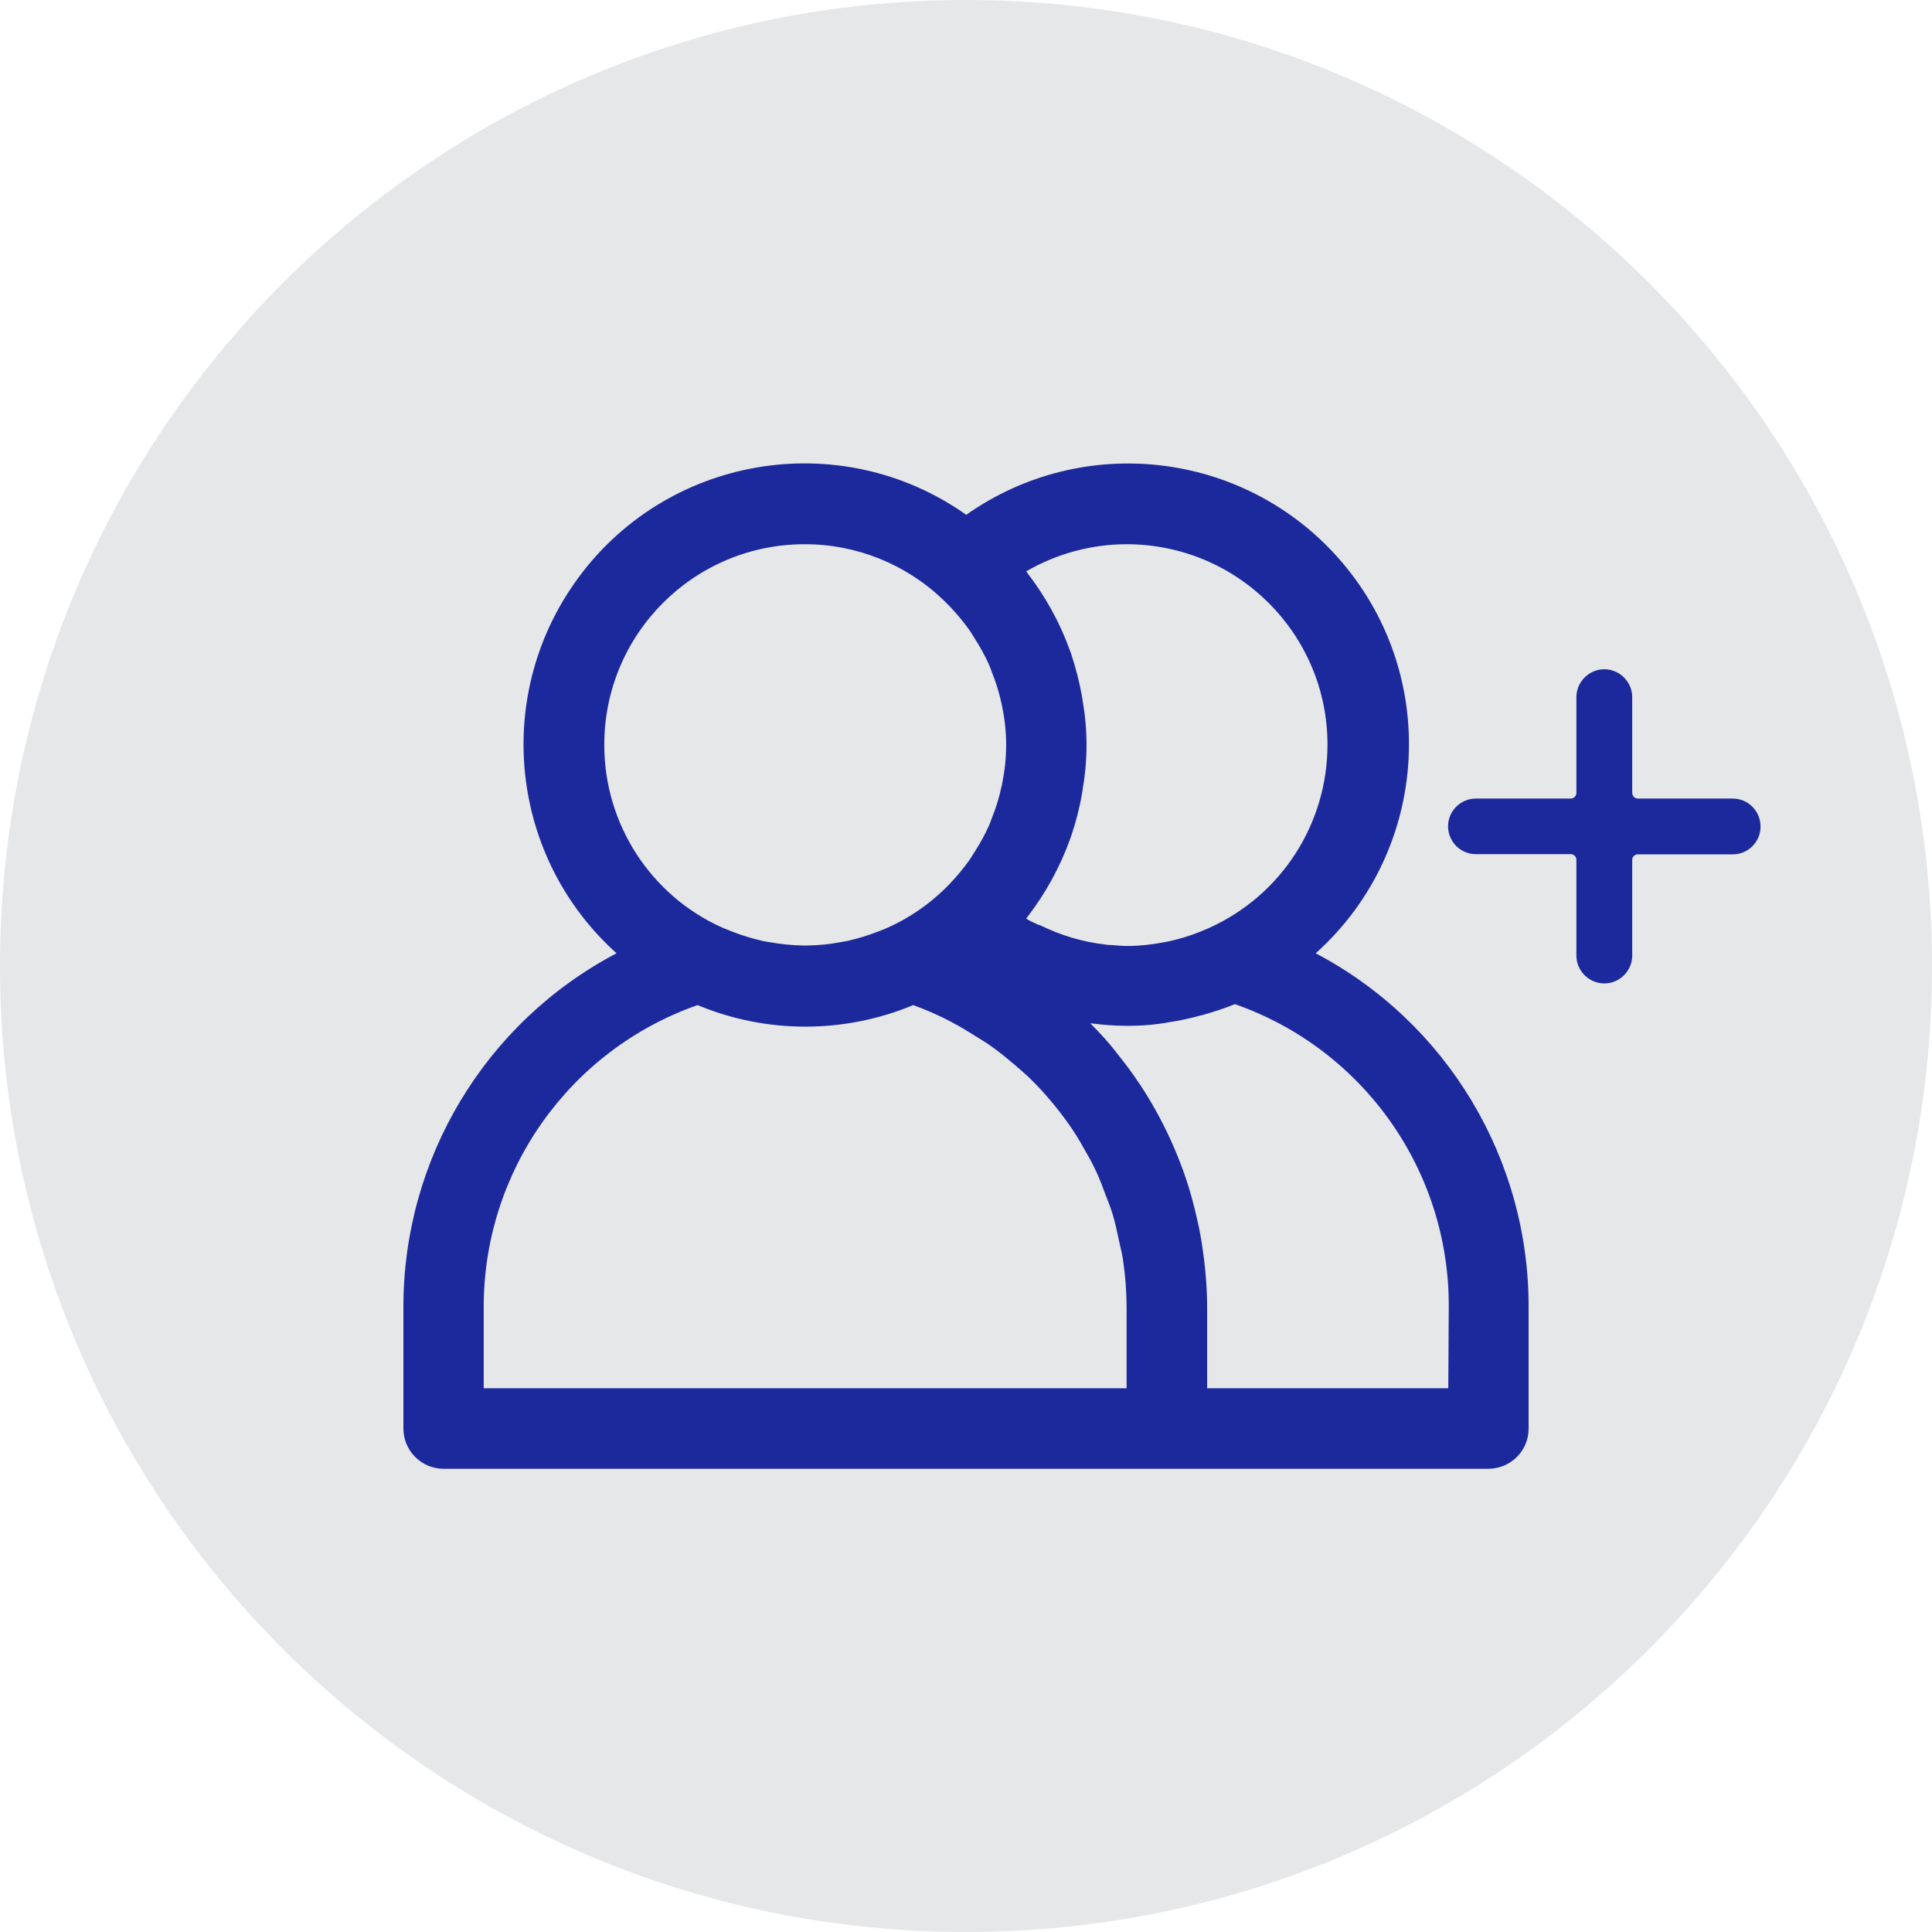
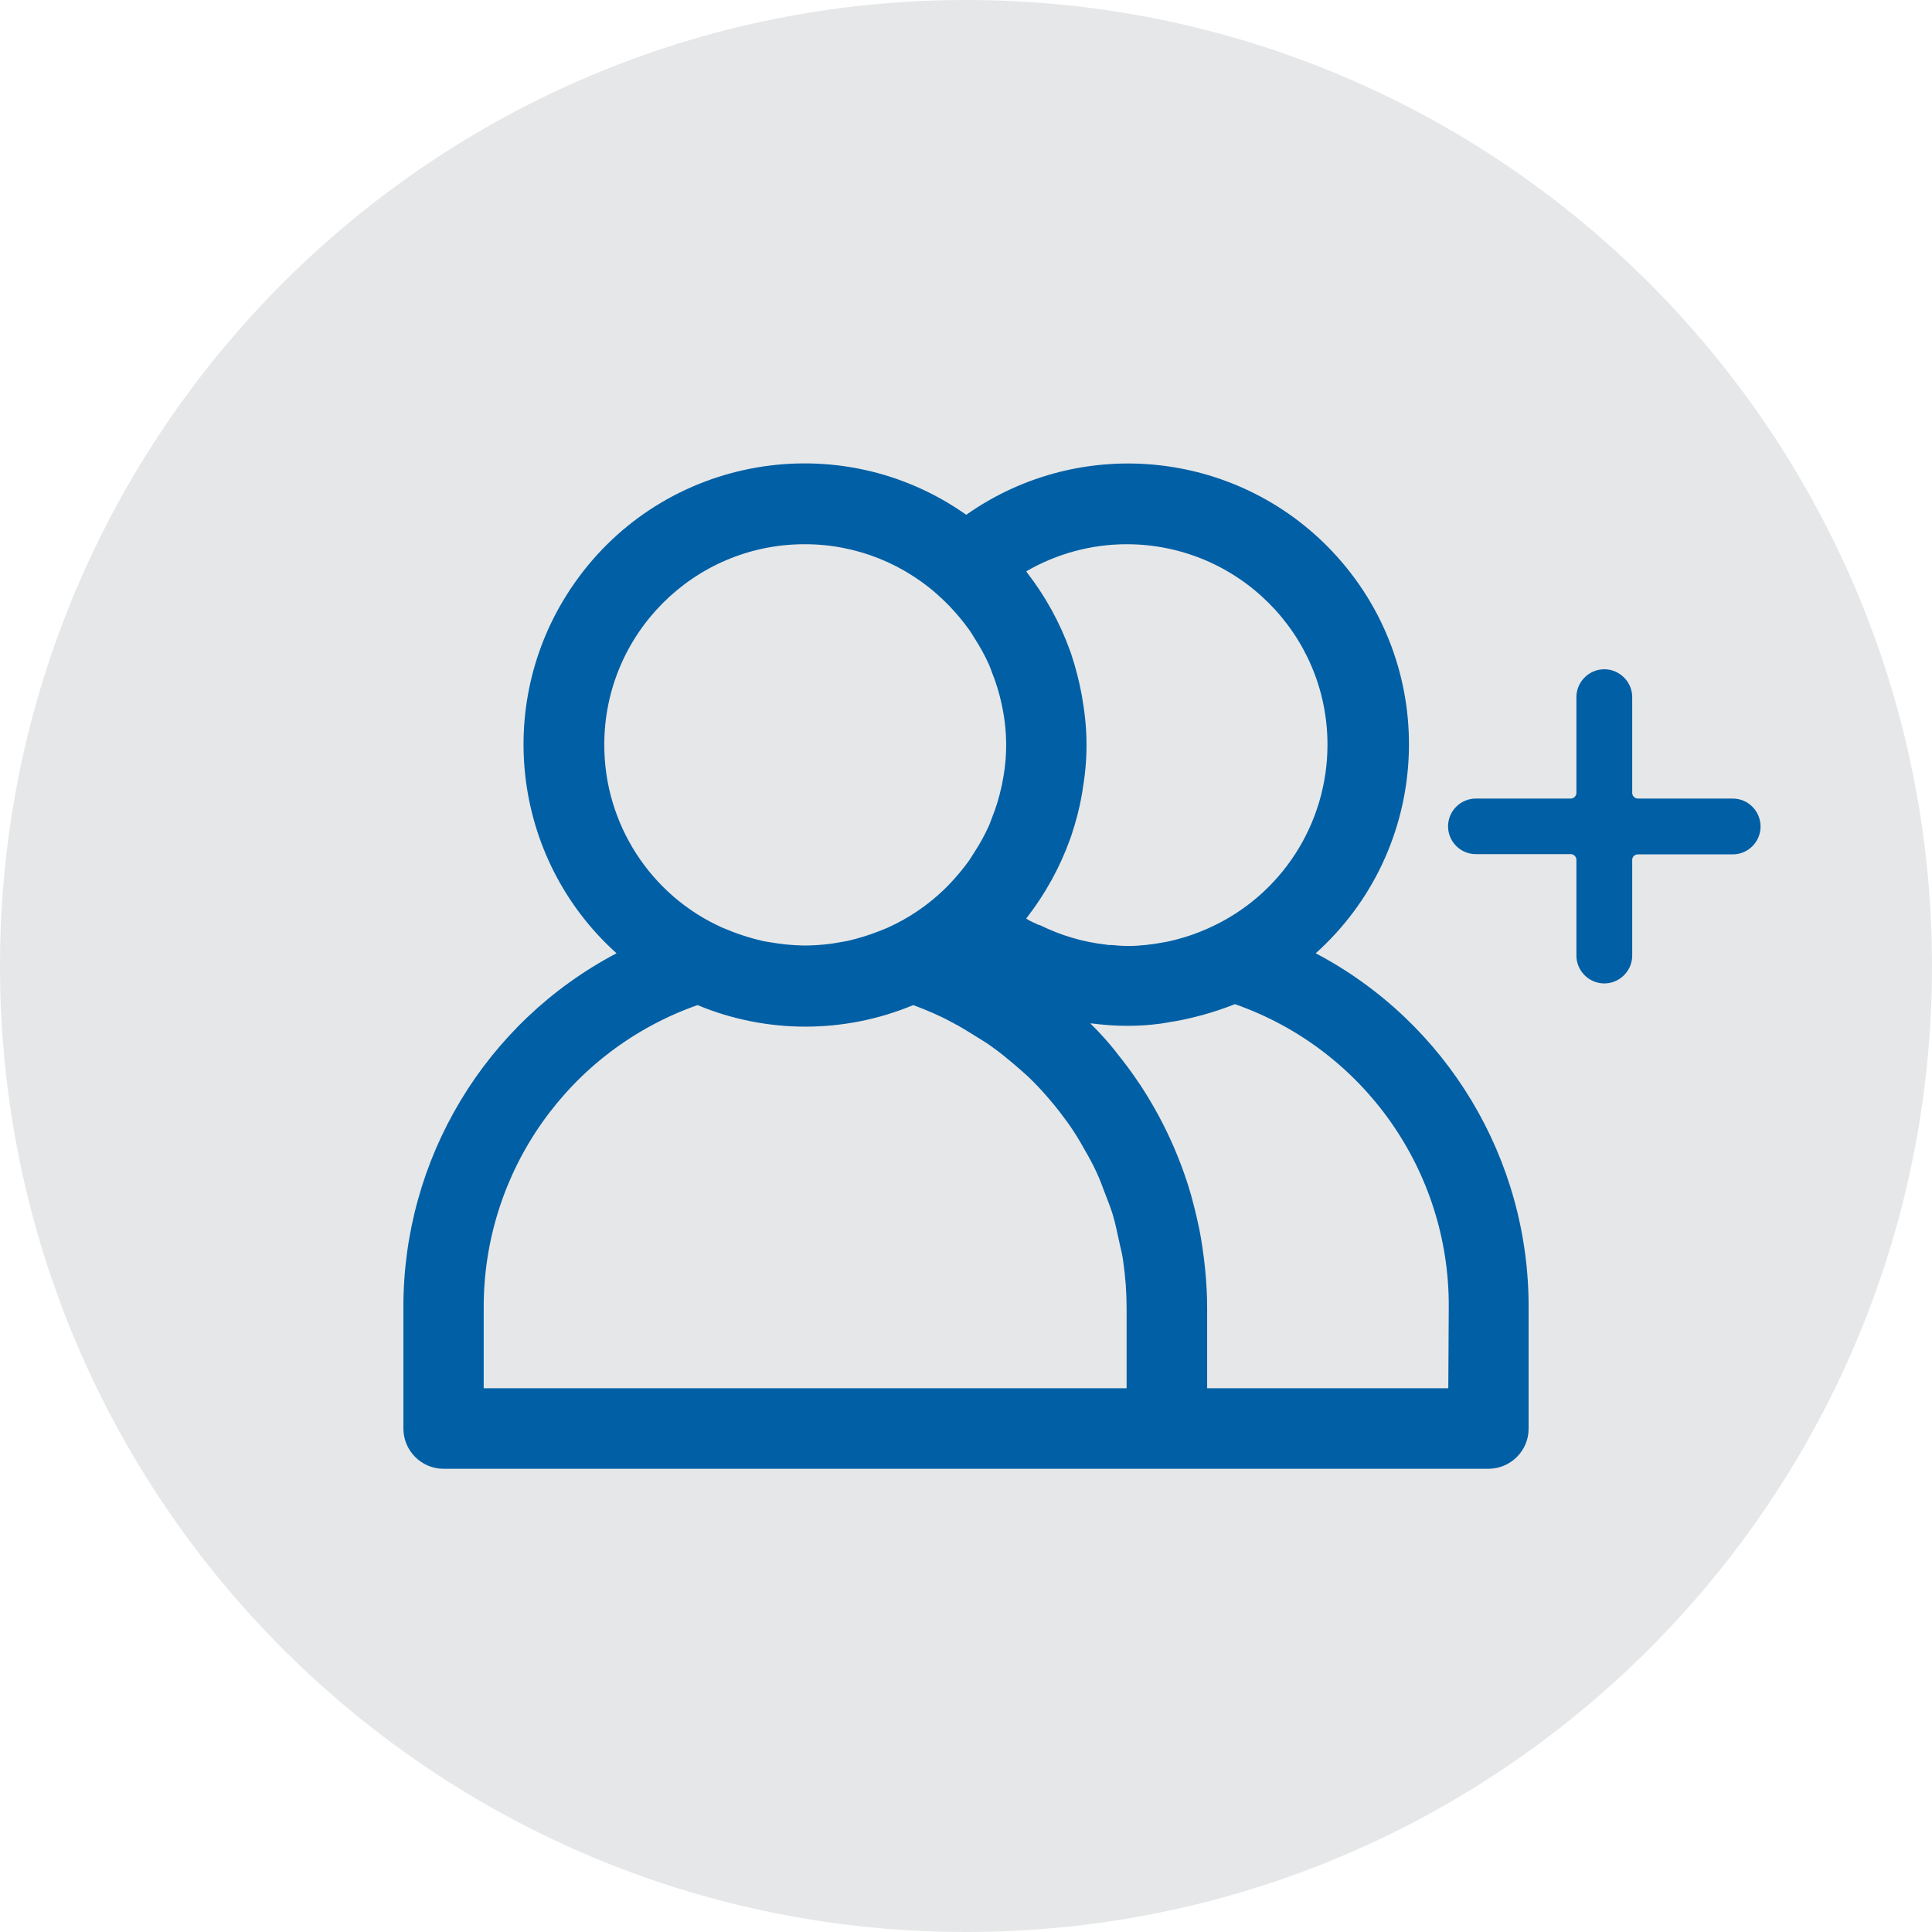
<svg xmlns="http://www.w3.org/2000/svg" version="1.1" id="Layer_1" x="0px" y="0px" viewBox="0 0 820.4 820.4" style="enable-background:new 0 0 820.4 820.4;" xml:space="preserve">
  <style type="text/css">
	.st0{fill:#E6E7E8;}
- 	.st1{fill:#1C299C;}
+ 	.st1{fill:#005FA5;}
</style>
  <g id="Layer_3">
    <circle class="st0" cx="410.2" cy="410.2" r="410.2" />
  </g>
  <g>
    <path class="st1" d="M558.7,404.8c49-44,53.1-119.4,9.1-168.4c-40.4-45-108.1-52.6-157.5-17.8c-53.8-38-128.3-25.1-166.2,28.8   c-34.8,49.4-27.2,117,17.7,157.4c-55.9,29.4-90.7,87.5-90.5,150.6v51.2c0,9.4,7.6,17.1,17.1,17.1H632c9.4,0,17.1-7.6,17.1-17   c0,0,0,0,0,0v-51.2C649.4,492.3,614.5,434.2,558.7,404.8z M478.4,231.1c47.1,0,85.3,38.1,85.3,85.1c0,33.6-19.6,64-50.2,77.8   c-1.3,0.6-2.6,1.1-4,1.7c-4.2,1.7-8.6,3-13,4c-0.8,0.2-1.7,0.3-2.6,0.5c-4.9,0.9-10,1.5-15,1.5c-2.3,0-4.5-0.2-6.8-0.4   c-0.9,0-1.7,0-2.6-0.2c-9.7-1.1-19.1-3.9-27.8-8.2c-0.3-0.2-0.7-0.1-1-0.3c-1.7-0.8-3.4-1.5-4.9-2.5c0.1-0.2,0.2-0.4,0.3-0.5   c7.8-10.1,14-21.3,18.3-33.3l0.5-1.4c1.9-5.7,3.5-11.6,4.5-17.6c0.2-0.9,0.3-1.7,0.4-2.6c2.1-12.1,2.1-24.5,0-36.7   c-0.1-0.9-0.3-1.7-0.4-2.6c-1.1-6-2.6-11.8-4.5-17.6l-0.5-1.4c-4.3-12-10.5-23.2-18.3-33.3c-0.1-0.2-0.2-0.4-0.3-0.5   C448.7,235.1,463.5,231.1,478.4,231.1z M256.6,316.4c-0.1-47,37.9-85.2,84.9-85.3c22-0.1,43.2,8.4,59.1,23.7c1,1,2,1.9,2.9,2.9   c2.9,3.1,5.6,6.3,8.1,9.8c0.8,1.1,1.4,2.2,2.1,3.3c2.4,3.7,4.5,7.5,6.3,11.5c0.4,1,0.8,2,1.1,2.9c1.8,4.4,3.2,9,4.2,13.6   c0.1,0.5,0.2,1,0.3,1.5c2.2,10.6,2.2,21.5,0,32.1c-0.1,0.5-0.1,1-0.3,1.5c-1,4.7-2.4,9.3-4.2,13.7c-0.4,1-0.7,2-1.1,2.9   c-1.8,4-3.9,7.8-6.3,11.5c-0.7,1.1-1.4,2.2-2.1,3.3c-2.5,3.5-5.2,6.7-8.1,9.8c-1,1-1.9,2-2.9,2.9c-6.9,6.6-14.9,12-23.6,15.9   c-1.4,0.6-2.8,1.2-4.2,1.7c-4.1,1.6-8.4,2.9-12.7,3.9c-1.1,0.2-2.2,0.4-3.3,0.6c-4.6,0.9-9.3,1.3-14,1.4h-1.9   c-4.7-0.1-9.4-0.6-14-1.4c-1.1-0.2-2.2-0.3-3.3-0.6c-4.3-1-8.6-2.3-12.7-3.9c-1.4-0.6-2.8-1.1-4.2-1.7   C276.3,380.3,256.6,349.9,256.6,316.4z M478.4,589.5H205.4v-34.1c-0.2-57.8,36.2-109.4,90.8-128.6c29.3,12.2,62.3,12.2,91.6,0   c5.7,2.1,11.3,4.5,16.6,7.4c3.5,1.8,6.8,3.9,10.2,6c2.2,1.4,4.5,2.7,6.6,4.3c3.3,2.3,6.4,4.9,9.5,7.5c2,1.7,3.9,3.4,5.8,5.1   c2.8,2.7,5.5,5.5,8,8.4c1.8,2.1,3.6,4.2,5.3,6.4c2.2,2.9,4.4,5.8,6.3,8.8c1.7,2.6,3.2,5.2,4.7,7.9c1.7,2.9,3.3,5.9,4.7,8.9   s2.7,6.4,3.9,9.7c1.1,2.8,2.2,5.6,3.1,8.5c1.2,4,2,8.1,2.9,12.2c0.5,2.4,1.2,4.8,1.5,7.3c1,6.8,1.5,13.6,1.5,20.4L478.4,589.5   L478.4,589.5z M615,589.5H512.6v-34.1c0-5.3-0.3-10.6-0.8-15.9c-0.1-1.5-0.4-3.1-0.5-4.6c-0.5-3.8-1-7.5-1.7-11.2   c-0.3-1.6-0.6-3.2-1-4.8c-0.8-3.8-1.8-7.6-2.8-11.3c-0.4-1.2-0.7-2.5-1.1-3.7c-4.8-15.3-11.7-29.8-20.5-43.2l-0.7-1   c-2.9-4.4-6.1-8.6-9.4-12.7l-0.1-0.2c-3.4-4.3-7.1-8.4-11-12.2h0.7c4.8,0.6,9.7,1,14.5,1h0.9c4.5,0,9-0.3,13.5-0.9   c1.4-0.2,2.8-0.4,4.2-0.7c3.6-0.5,7.2-1.3,10.8-2.2c1-0.3,2-0.5,3.1-0.8c4.6-1.3,9.2-2.8,13.7-4.6c54.6,19.1,91.1,70.8,90.8,128.6   L615,589.5L615,589.5z" />
    <path class="st1" d="M735.8,339.1h-40.3c-1.3,0-2.4-1.1-2.4-2.4v-40.3c0.2-6.5-5-12-11.5-12.2c-6.5-0.2-12,5-12.2,11.5   c0,0.2,0,0.5,0,0.7v40.3c0,1.3-1.1,2.4-2.4,2.4h-40.3c-6.5,0-11.8,5.3-11.8,11.8c0,6.5,5.3,11.8,11.8,11.8h40.3   c1.3,0,2.4,1.1,2.4,2.4v40.3c-0.2,6.5,5,12,11.5,12.2c6.5,0.2,12-5,12.2-11.5c0-0.2,0-0.5,0-0.7v-40.3c0-1.3,1.1-2.3,2.4-2.3h40.3   c6.5,0,11.8-5.3,11.8-11.8C747.6,344.4,742.3,339.1,735.8,339.1L735.8,339.1z" />
  </g>
</svg>
